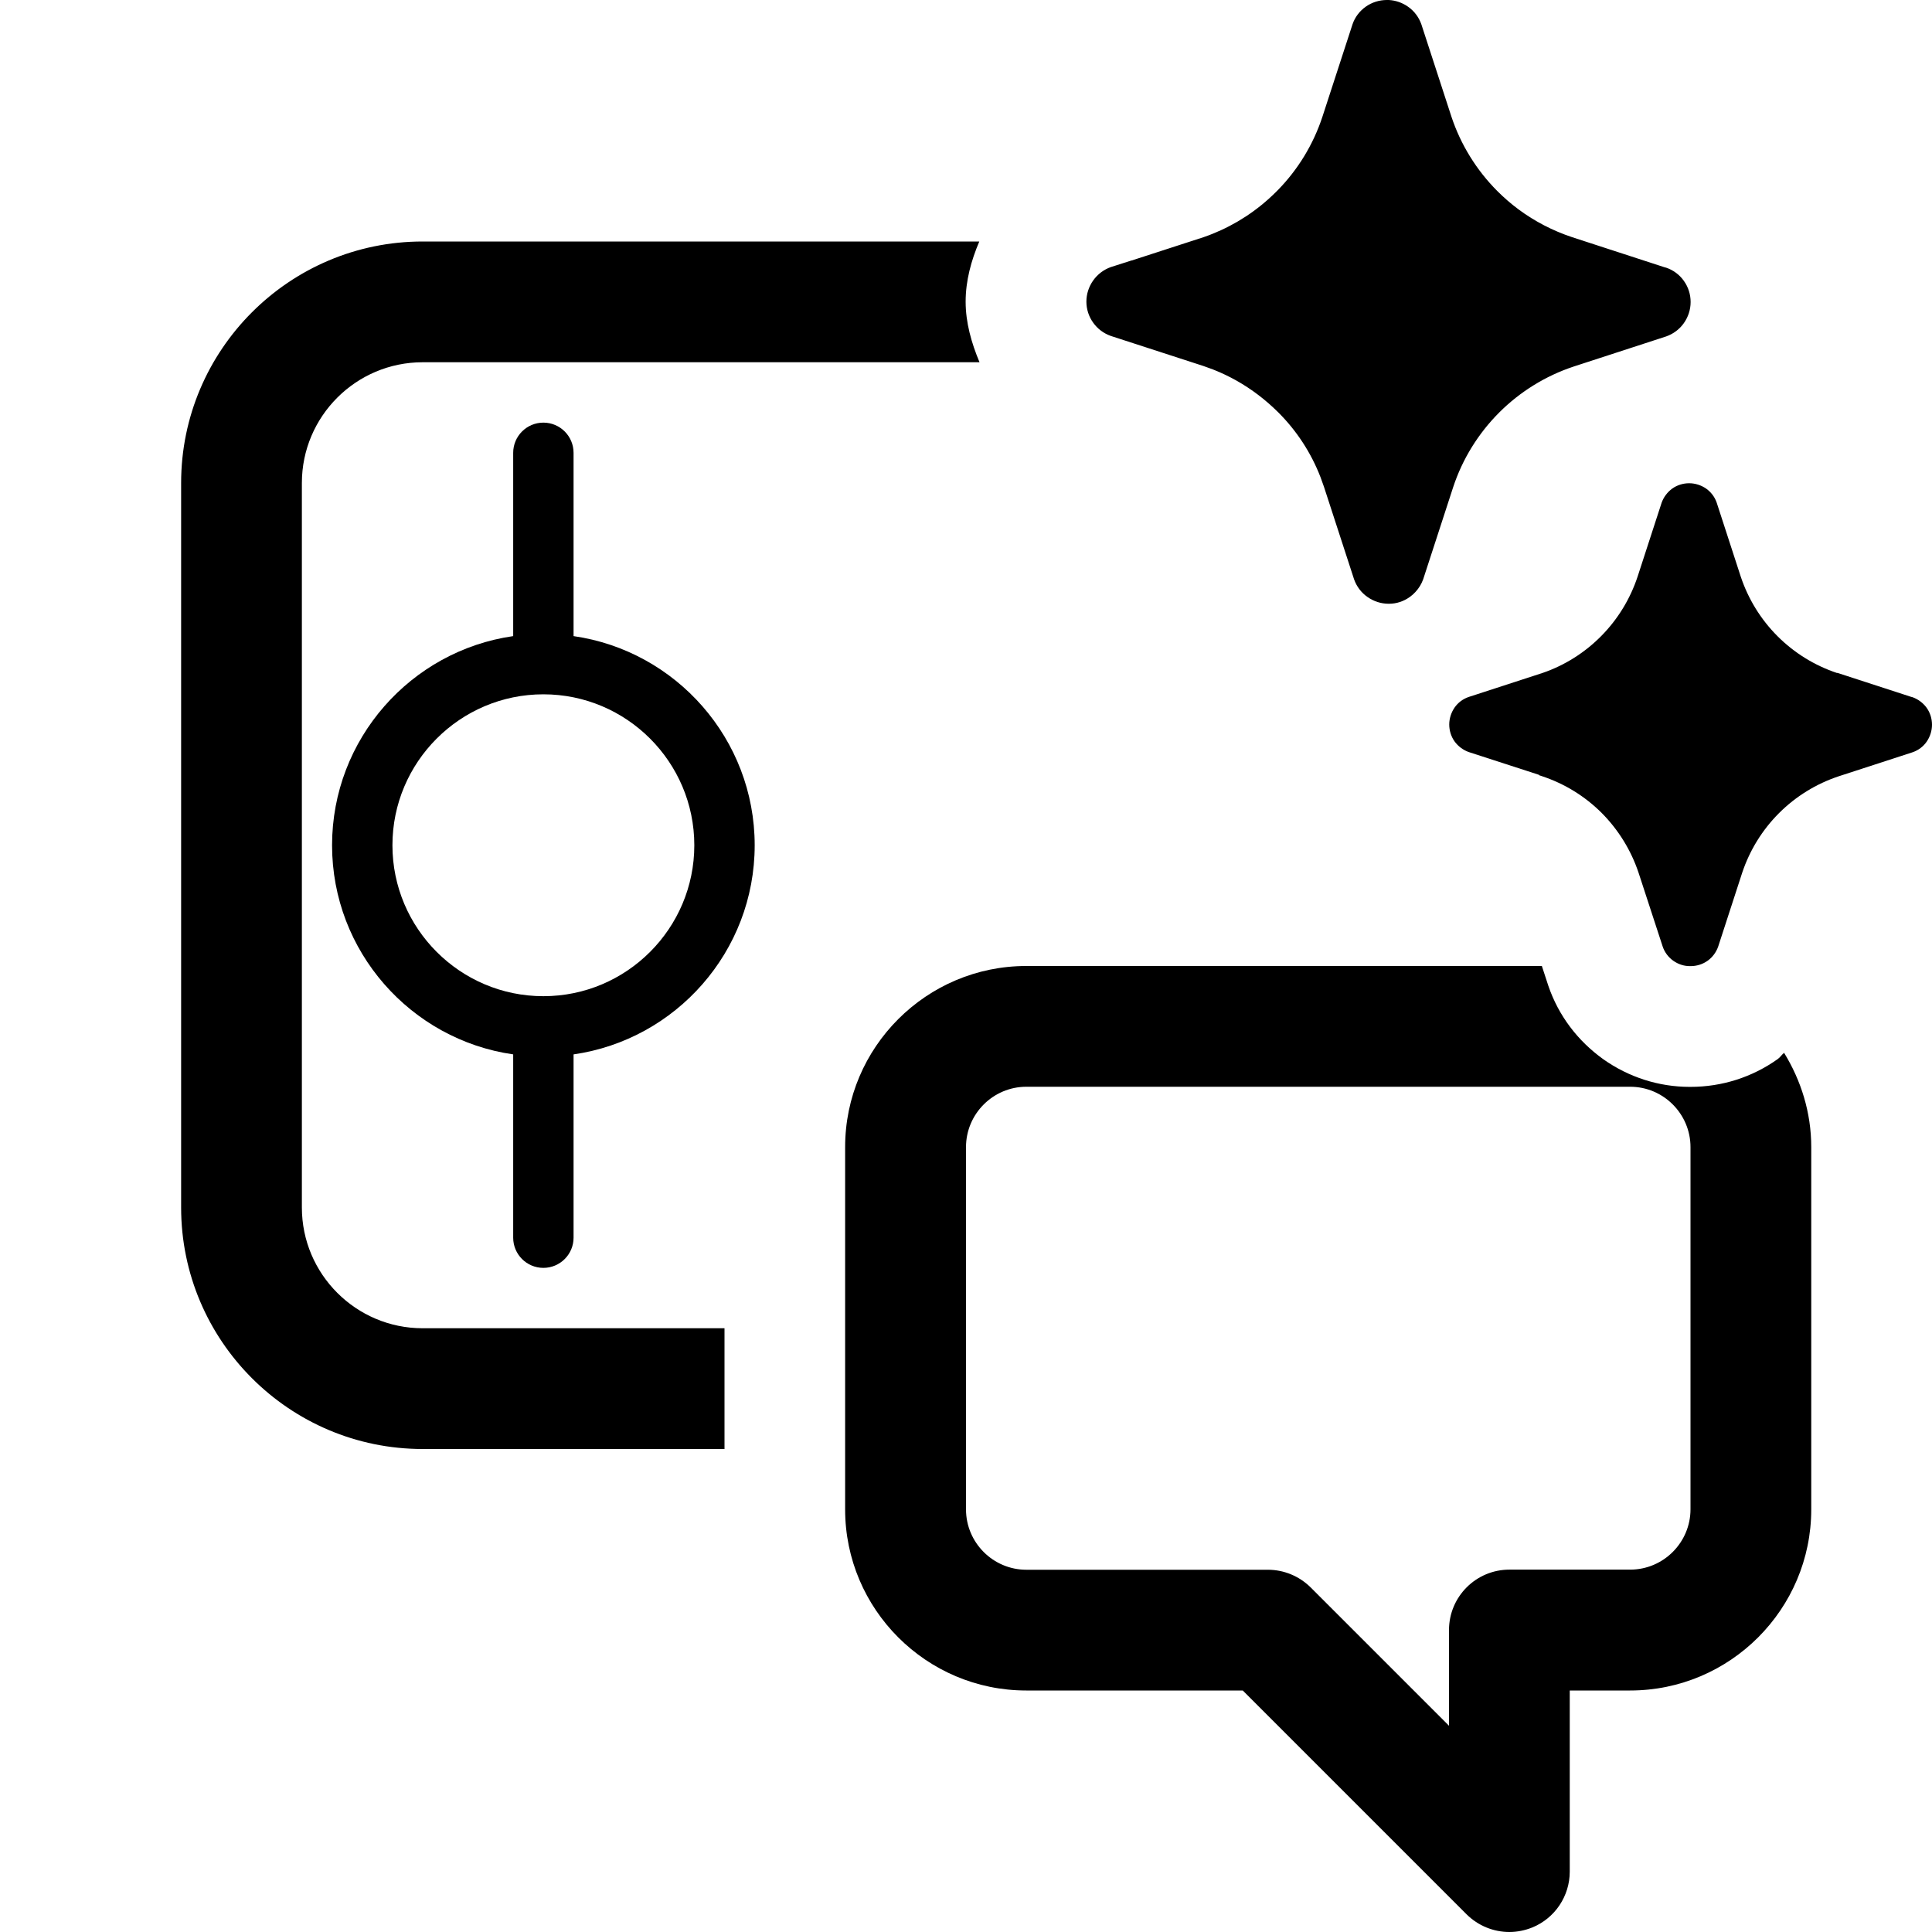
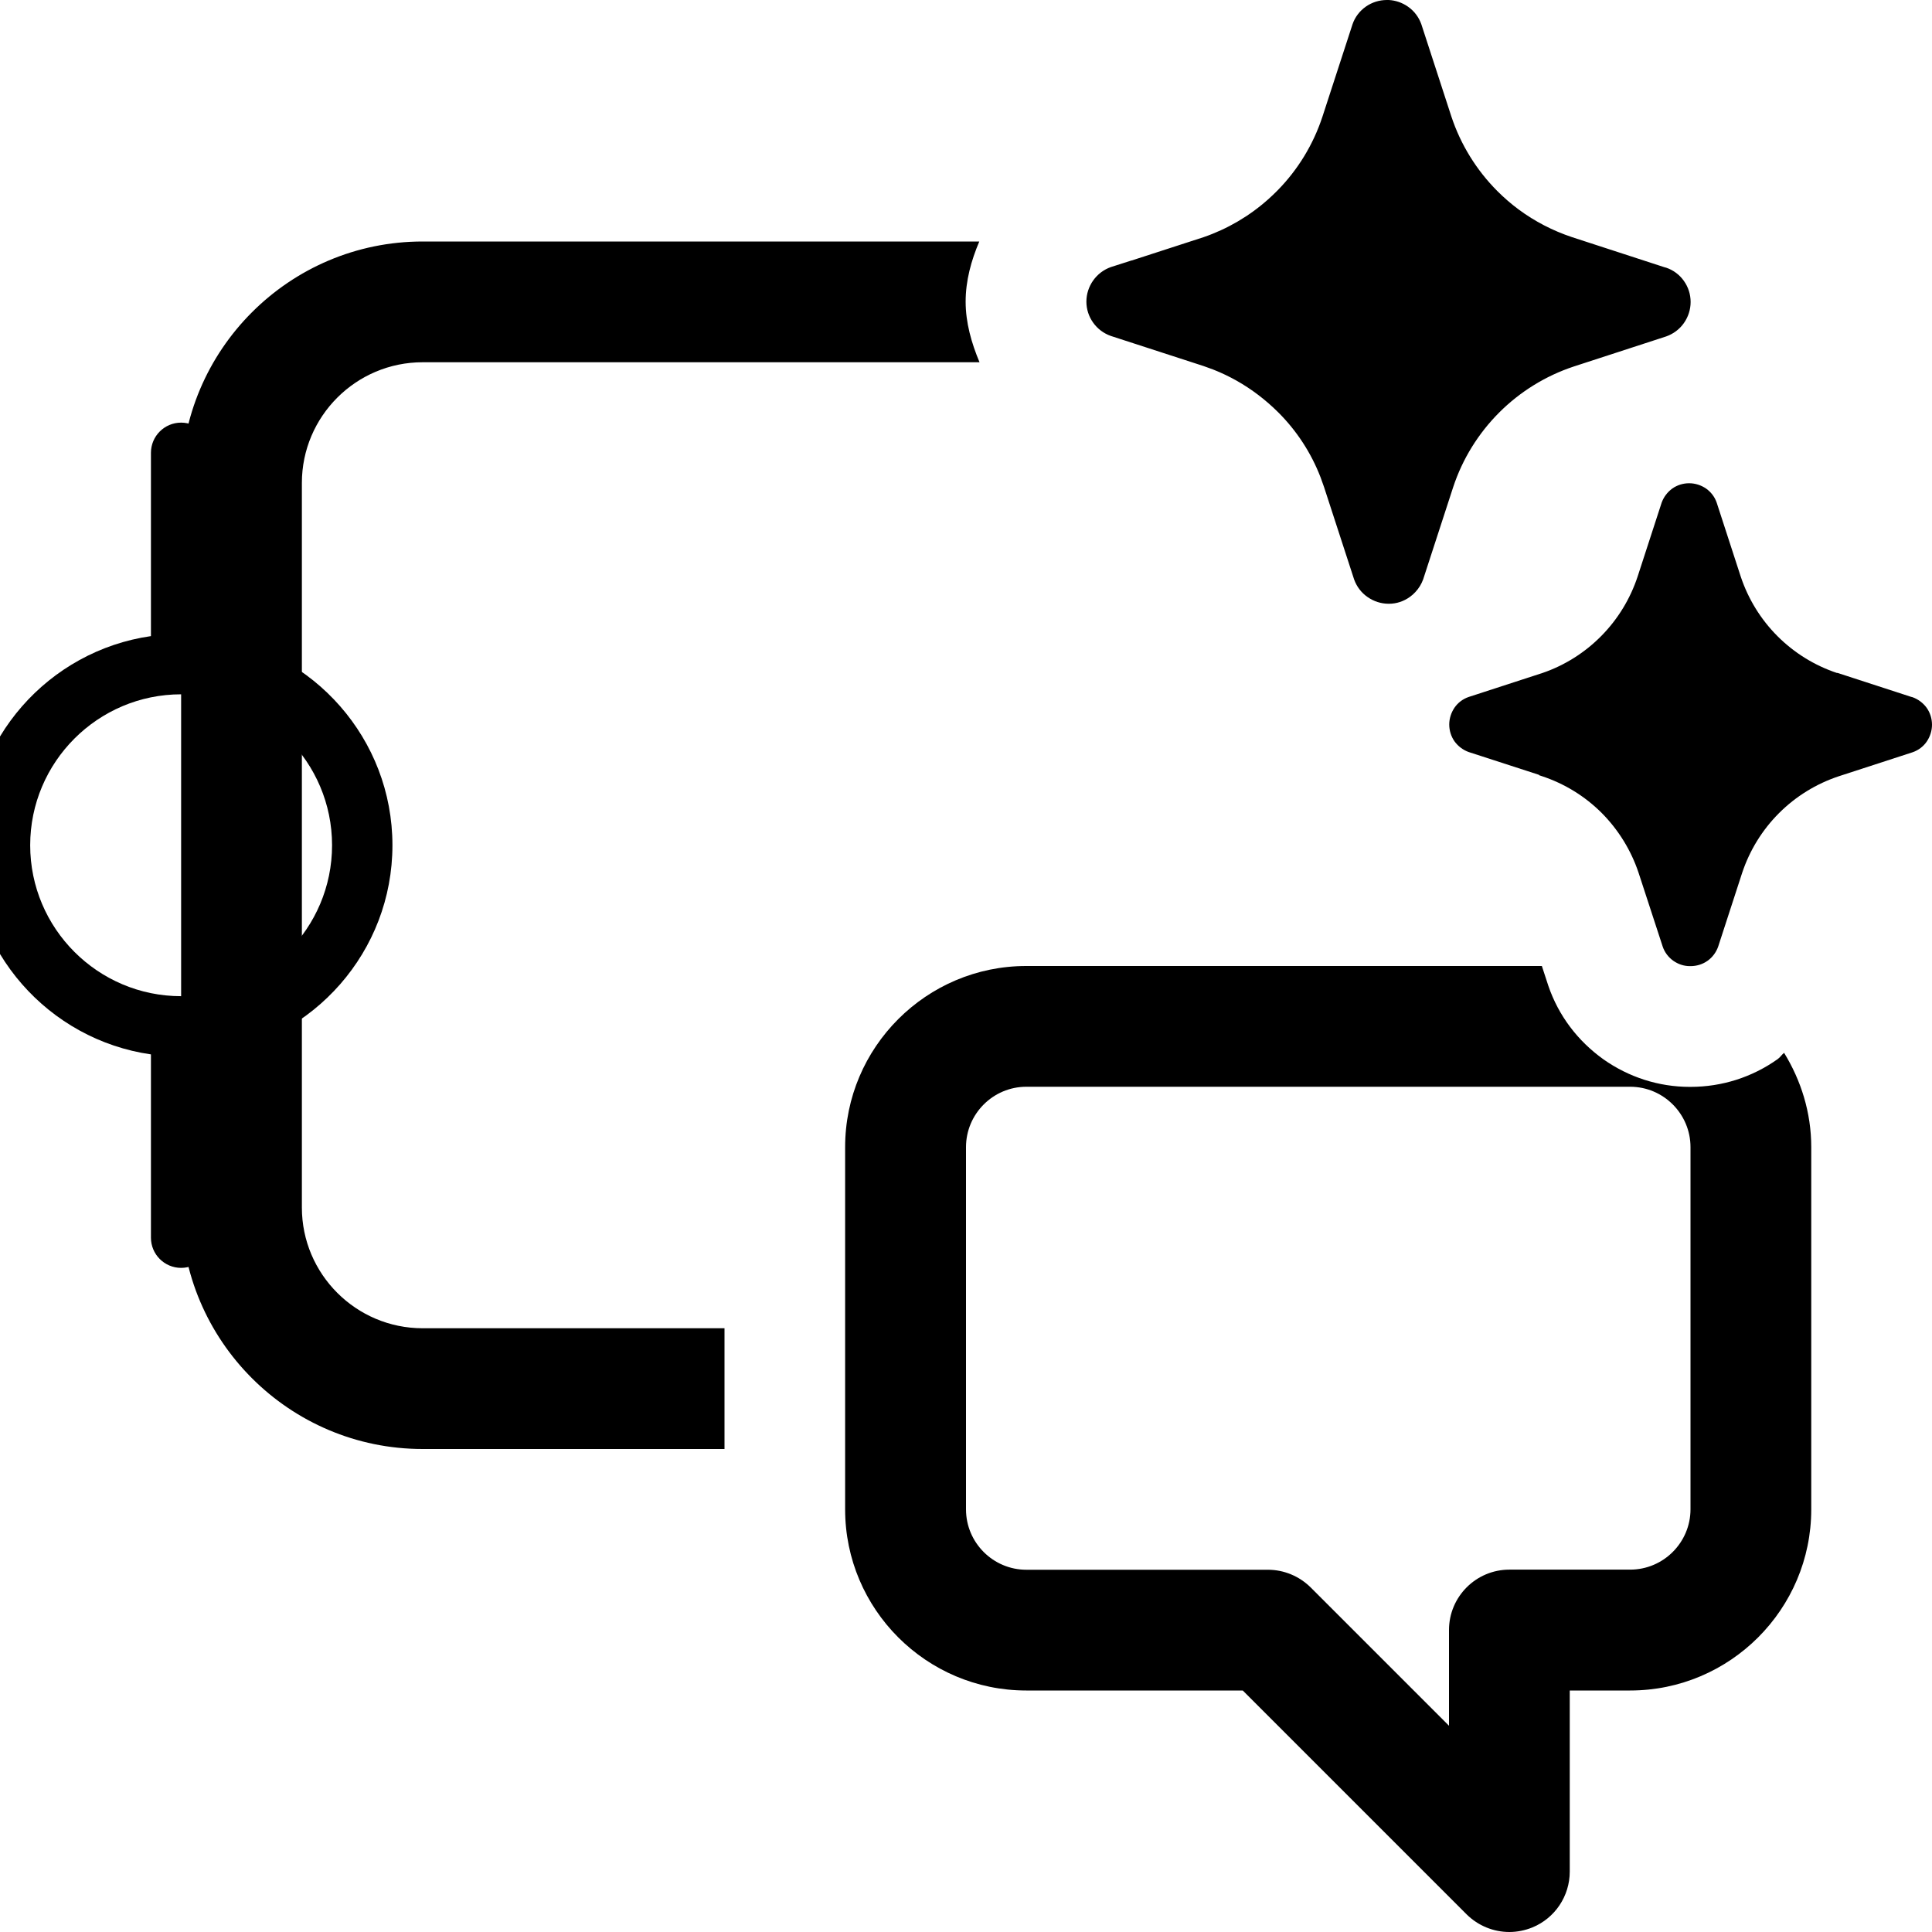
<svg xmlns="http://www.w3.org/2000/svg" width="128" height="128" viewBox="0 0 16 16" fill="currentColor">
  <path fill-rule="evenodd" clip-rule="evenodd" d="     M9.053 2.672C9.017 2.622 8.997 2.561 8.997 2.498C8.997 2.435 9.017 2.374 9.053 2.323C9.089 2.272 9.14 2.233 9.199 2.212L9.371 2.157H9.373L9.968 1.964C10.165 1.896 10.346 1.79 10.501 1.652C10.527 1.629 10.552 1.605 10.577 1.58C10.748 1.407 10.876 1.197 10.952 0.966L11.201 0.201C11.221 0.142 11.26 0.091 11.311 0.055C11.362 0.019 11.423 0 11.486 0H11.501C11.558 0.003 11.613 0.022 11.66 0.055C11.712 0.091 11.75 0.142 11.771 0.201L12.02 0.966C12.097 1.198 12.228 1.41 12.401 1.583C12.456 1.638 12.515 1.689 12.577 1.735C12.711 1.834 12.86 1.911 13.019 1.964L13.784 2.213L13.799 2.217C13.858 2.237 13.909 2.275 13.945 2.326C13.982 2.378 14.001 2.438 14.001 2.501C14.001 2.564 13.981 2.625 13.945 2.676C13.909 2.727 13.858 2.765 13.799 2.786L13.034 3.035C12.801 3.112 12.589 3.243 12.416 3.416C12.243 3.589 12.112 3.8 12.035 4.033L11.786 4.798C11.779 4.817 11.77 4.836 11.759 4.854C11.737 4.889 11.709 4.92 11.675 4.944C11.625 4.98 11.565 5 11.504 5H11.5C11.437 5 11.376 4.98 11.325 4.944C11.273 4.908 11.235 4.857 11.214 4.798L10.965 4.033C10.956 4.006 10.946 3.979 10.936 3.952C10.858 3.75 10.738 3.566 10.584 3.413C10.481 3.311 10.366 3.223 10.24 3.152C10.181 3.119 10.119 3.089 10.056 3.064C10.054 3.064 10.049 3.061 10.049 3.061L9.966 3.031L9.199 2.782C9.14 2.761 9.089 2.723 9.053 2.672Z     M14.775 8.719C14.915 8.947 15 9.213 15 9.5V12.5C15 13.327 14.327 14 13.5 14H13V15.5C13 15.702 12.878 15.885 12.691 15.962C12.629 15.987 12.564 16 12.5 16C12.37 16 12.242 15.949 12.146 15.854L10.292 14H8.499C7.672 14 6.999 13.327 6.999 12.5V9.5C6.999 8.673 7.672 8 8.499 8H12.769L12.823 8.165C12.907 8.41 13.064 8.619 13.279 8.773C13.489 8.921 13.737 9.001 13.993 9.001H14C14.261 9.001 14.511 8.921 14.722 8.771C14.742 8.757 14.755 8.735 14.774 8.72L14.775 8.719Z     M14 9.5C14 9.225 13.776 9 13.5 9H8.5C8.224 9 8 9.225 8 9.5V12.5C8 12.775 8.224 13 8.5 13H10.5C10.633 13 10.76 13.053 10.854 13.146L12 14.292V13.499C12 13.223 12.224 12.999 12.5 12.999H13.5C13.776 12.999 14 12.774 14 12.499V9.499V9.5Z     M5 11H3.5C2.949 11 2.5 10.552 2.5 10V4C2.5 3.448 2.949 3 3.5 3H8.112C8.045 2.84 7.997 2.672 7.997 2.498C7.997 2.324 8.043 2.158 8.11 2H3.5C2.397 2 1.5 2.897 1.5 4V10C1.5 11.103 2.397 12 3.5 12H6V11H5Z     M15.956 5.862C15.927 5.822 15.886 5.791 15.839 5.774L15.827 5.771L15.215 5.572V5.574C15.029 5.512 14.86 5.408 14.721 5.269C14.582 5.13 14.478 4.961 14.416 4.775L14.217 4.163C14.201 4.116 14.17 4.075 14.129 4.046C14.088 4.018 14.039 4.002 13.989 4.002C13.939 4.002 13.89 4.017 13.849 4.046C13.809 4.075 13.778 4.116 13.761 4.163L13.562 4.775C13.501 4.959 13.399 5.127 13.262 5.266C13.126 5.404 12.959 5.51 12.775 5.573L12.163 5.772C12.116 5.788 12.074 5.819 12.046 5.86C12.018 5.901 12.002 5.95 12.002 6C12.002 6.05 12.017 6.099 12.046 6.14C12.075 6.18 12.116 6.211 12.163 6.228L12.746 6.417V6.42L12.77 6.428C12.957 6.49 13.126 6.594 13.265 6.733C13.403 6.872 13.508 7.042 13.57 7.228L13.77 7.84C13.786 7.887 13.817 7.928 13.858 7.957C13.898 7.985 13.945 8.001 13.994 8.001H14.001C14.051 8.001 14.1 7.986 14.141 7.957C14.182 7.928 14.212 7.887 14.229 7.84L14.428 7.228C14.49 7.042 14.594 6.873 14.733 6.734C14.872 6.595 15.041 6.491 15.227 6.429L15.839 6.23C15.886 6.214 15.928 6.183 15.956 6.142C15.984 6.101 16 6.052 16 6.002C16 5.952 15.985 5.903 15.956 5.862Z     " />
-   <path fill-rule="evenodd" transform="translate(4.5, 7) scale(0.5) translate(-8, -8)" d="M11.5 8C11.5 6.24 10.194 4.779 8.5 4.536V1.5C8.5 1.224 8.276 1 8 1C7.724 1 7.5 1.224 7.5 1.5V4.536C5.806 4.779 4.5 6.24 4.5 8C4.5 9.76 5.806 11.221 7.5 11.464V14.5C7.5 14.776 7.724 15 8 15C8.276 15 8.5 14.776 8.5 14.5V11.464C10.194 11.221 11.5 9.76 11.5 8ZM8 10.5C6.621 10.5 5.5 9.378 5.5 8C5.5 6.622 6.621 5.5 8 5.5C9.379 5.5 10.5 6.622 10.5 8C10.5 9.378 9.379 10.5 8 10.5Z" />
+   <path fill-rule="evenodd" transform="translate(1.5, 7) scale(0.5) translate(-8, -8)" d="M11.5 8C11.5 6.24 10.194 4.779 8.5 4.536V1.5C8.5 1.224 8.276 1 8 1C7.724 1 7.5 1.224 7.5 1.5V4.536C5.806 4.779 4.5 6.24 4.5 8C4.5 9.76 5.806 11.221 7.5 11.464V14.5C7.5 14.776 7.724 15 8 15C8.276 15 8.5 14.776 8.5 14.5V11.464C10.194 11.221 11.5 9.76 11.5 8ZM8 10.5C6.621 10.5 5.5 9.378 5.5 8C5.5 6.622 6.621 5.5 8 5.5C9.379 5.5 10.5 6.622 10.5 8C10.5 9.378 9.379 10.5 8 10.5Z" />
</svg>
